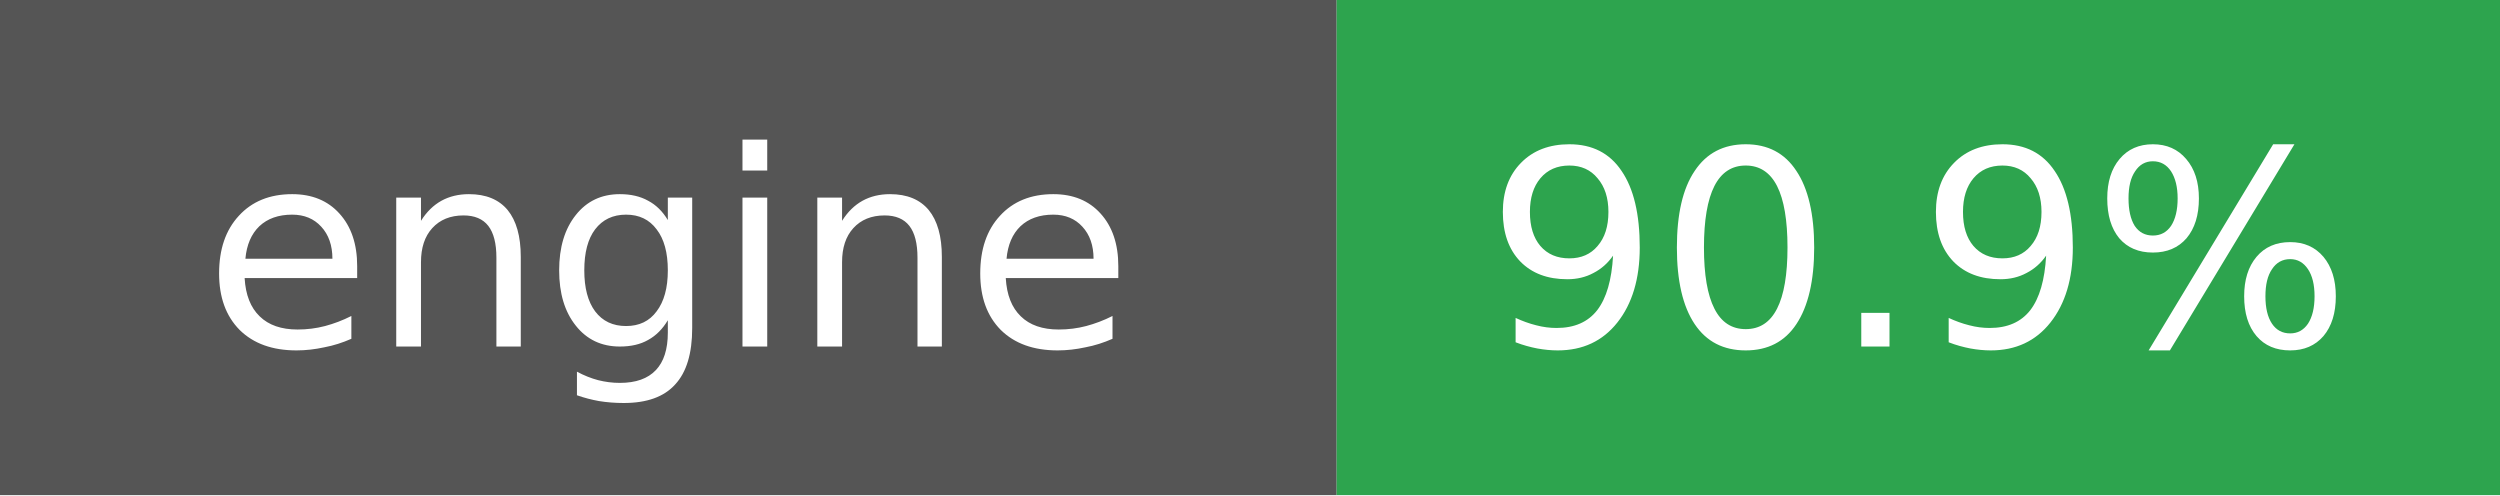
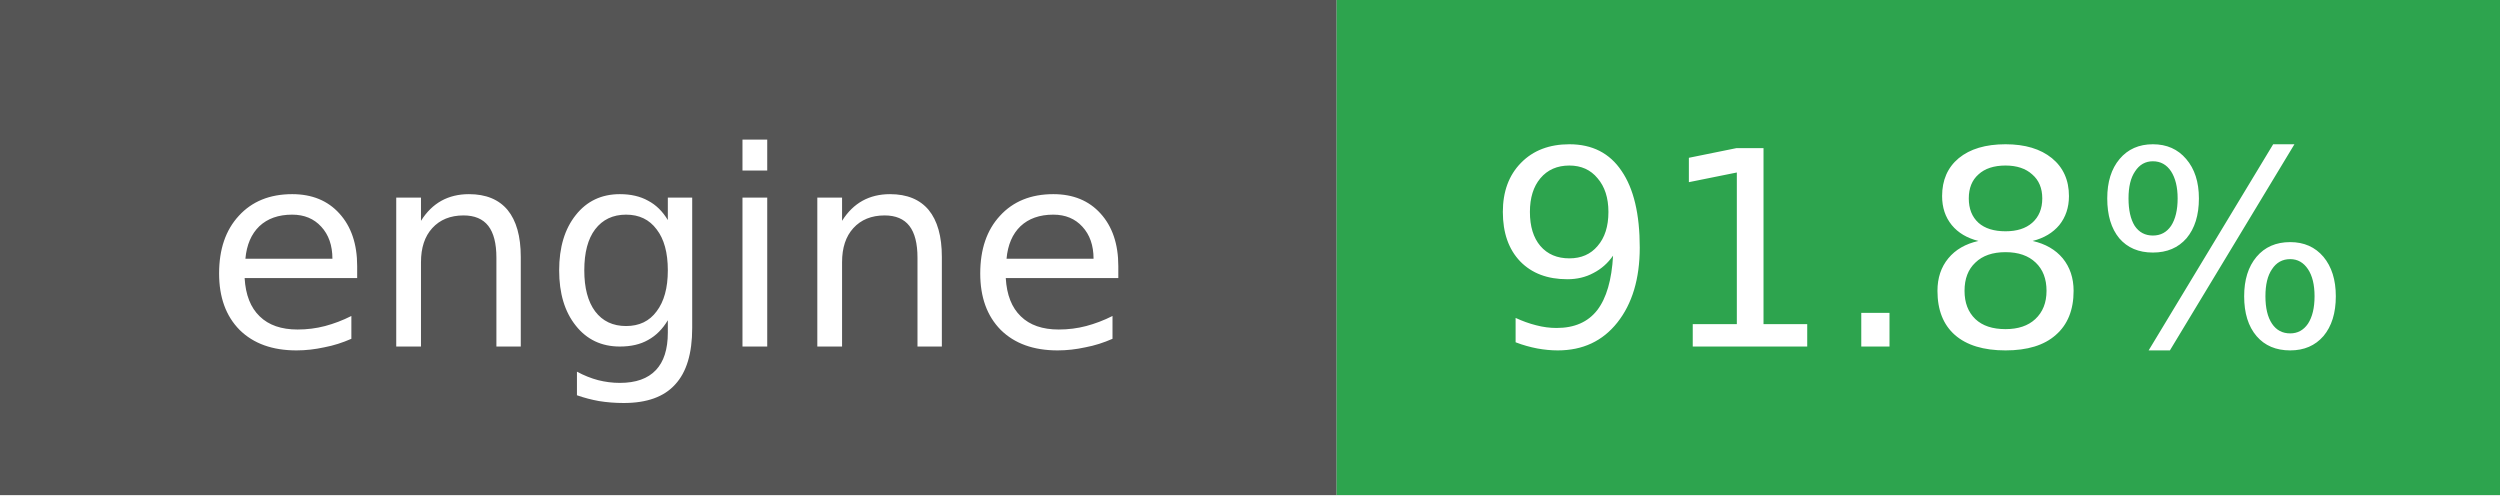
- <svg xmlns="http://www.w3.org/2000/svg" width="101" height="20" role="img" aria-label="engine: 90.9%">
+ <svg xmlns="http://www.w3.org/2000/svg" width="101" height="20" role="img" aria-label="engine: 91.8%">
  <rect width="54" height="20" fill="#555" />
  <rect x="54" width="47" height="20" fill="#2da44e" />
  <g fill="#fff" font-family="Verdana,DejaVu Sans,sans-serif" font-size="11">
    <text x="27.0" y="14" text-anchor="middle">engine</text>
-     <text x="77.5" y="14" text-anchor="middle">90.9%</text>
+     <text x="77.5" y="14" text-anchor="middle">91.8%</text>
  </g>
</svg>
